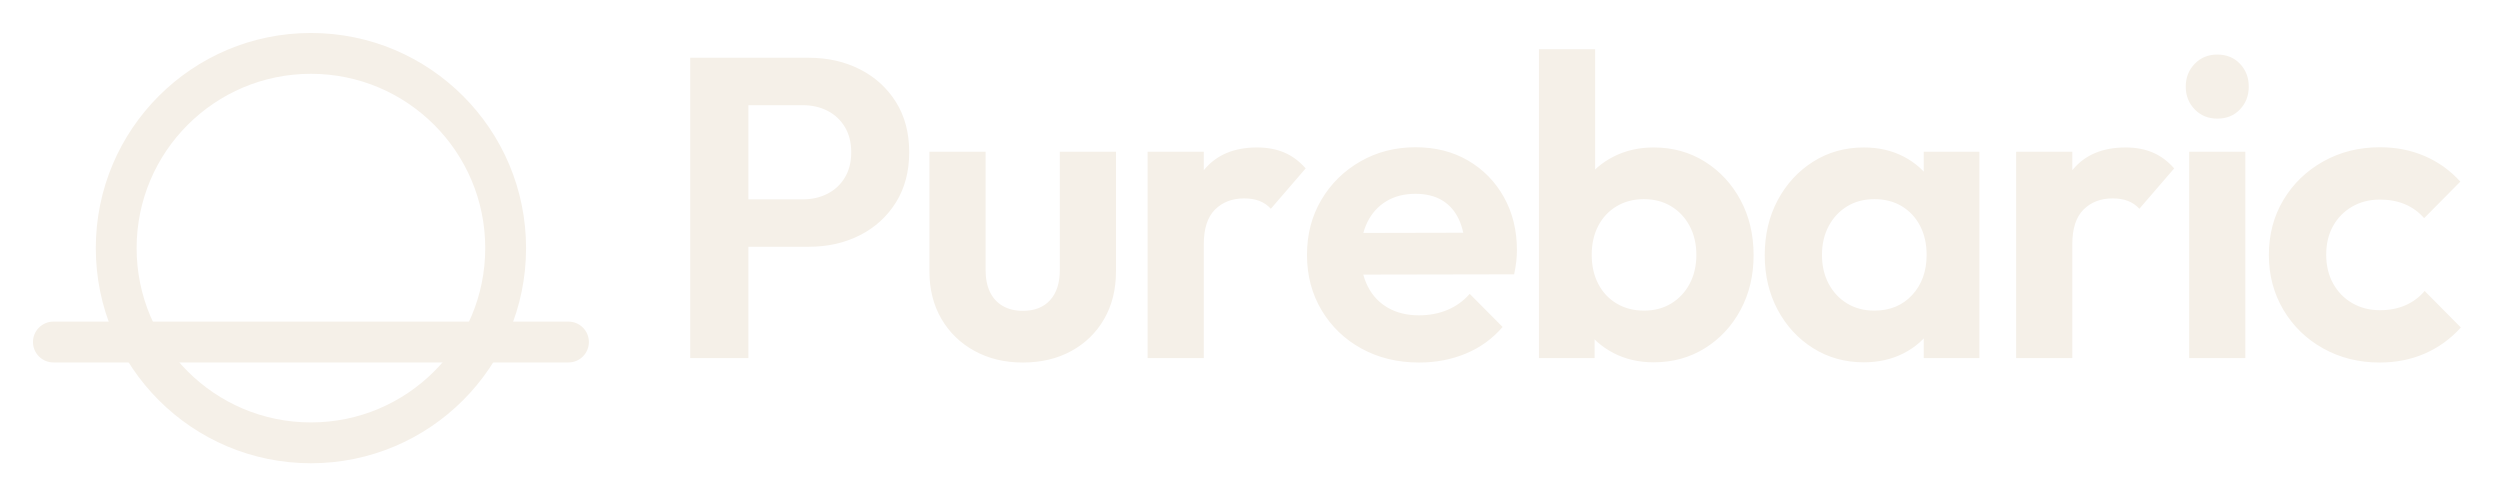
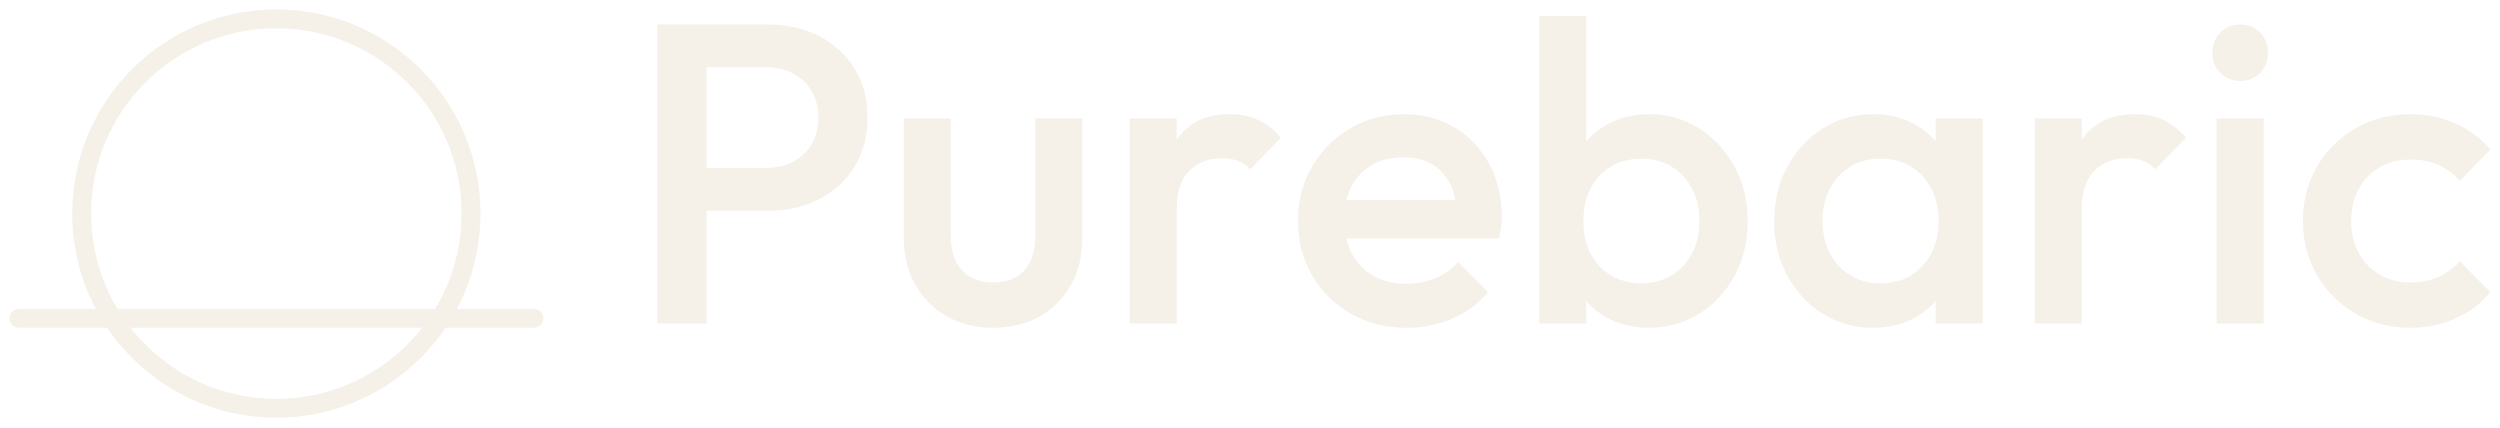
- <svg xmlns="http://www.w3.org/2000/svg" width="796" height="158" viewBox="55 71 796 158" role="img" aria-labelledby="title desc">
-   <g fill="none" stroke="#f5f0e8" stroke-width="13" stroke-linecap="round">
+ <svg xmlns="http://www.w3.org/2000/svg" width="796" height="136" viewBox="66 82 796.1 136" role="img" aria-labelledby="title desc">
+   <g fill="none" stroke="#f5f0e8" stroke-width="6" stroke-linecap="round">
    <circle cx="154" cy="150" r="62" />
-     <line x1="72" y1="179.9" x2="236" y2="179.9" />
+     <line x1="72" y1="183.36" x2="236" y2="183.36" />
  </g>
-   <path fill="#f5f0e8" d="M288.324 149.572V134.476H310.56Q314.968 134.476 318.459 132.694Q321.951 130.912 323.99 127.55Q326.03 124.188 326.03 119.482Q326.03 114.776 323.99 111.414Q321.951 108.052 318.459 106.27Q314.968 104.488 310.56 104.488H288.324V89.392H312.498Q321.576 89.392 328.818 93.081Q336.06 96.77 340.276 103.499Q344.492 110.228 344.492 119.462Q344.492 128.662 340.276 135.428Q336.06 142.194 328.818 145.883Q321.576 149.572 312.498 149.572ZM274.758 185.0V89.392H293.288V185.0ZM380.646 186.428Q372.016 186.428 365.264 182.722Q358.512 179.016 354.721 172.487Q350.93 165.957 350.93 157.425V119.312H368.814V156.984Q368.814 161.069 370.204 163.967Q371.594 166.865 374.283 168.419Q376.973 169.972 380.679 169.972Q386.256 169.972 389.35 166.57Q392.444 163.168 392.444 156.984V119.312H410.328V157.426Q410.328 166.062 406.554 172.59Q402.78 179.118 396.092 182.773Q389.404 186.428 380.646 186.428ZM420.404 185.0V119.312H438.288V185.0ZM438.288 148.722 431.318 144.03Q432.61 132.028 438.458 124.99Q444.306 117.952 455.254 117.952Q460.082 117.952 463.873 119.55Q467.664 121.148 470.724 124.616L459.64 137.468Q458.076 135.768 455.981 134.969Q453.886 134.17 451.14 134.17Q445.428 134.17 441.858 137.731Q438.288 141.293 438.288 148.722ZM506.878 186.428Q496.61 186.428 488.535 182.008Q480.46 177.588 475.802 169.785Q471.144 161.982 471.144 152.156Q471.144 142.364 475.717 134.629Q480.29 126.894 488.161 122.389Q496.032 117.884 505.722 117.884Q515.174 117.884 522.433 122.117Q529.692 126.35 533.84 133.762Q537.988 141.174 537.988 150.66Q537.988 152.394 537.784 154.23Q537.58 156.066 537.104 158.344L481.82 158.446V145.186L528.808 145.084L521.532 150.558Q521.328 144.71 519.475 140.783Q517.622 136.856 514.171 134.782Q510.72 132.708 505.654 132.708Q500.35 132.708 496.44 135.054Q492.53 137.4 490.405 141.667Q488.28 145.934 488.28 151.884Q488.28 157.868 490.541 162.271Q492.802 166.674 496.984 169.037Q501.166 171.4 506.776 171.4Q511.74 171.4 515.854 169.683Q519.968 167.966 522.96 164.566L533.432 175.106Q528.604 180.716 521.736 183.572Q514.868 186.428 506.878 186.428ZM581.52 186.36Q574.414 186.36 568.702 183.385Q562.99 180.41 559.573 175.259Q556.156 170.108 555.884 163.648V140.324Q556.156 133.864 559.624 128.798Q563.092 123.732 568.804 120.842Q574.516 117.952 581.52 117.952Q590.632 117.952 597.84 122.474Q605.048 126.996 609.196 134.731Q613.344 142.466 613.344 152.258Q613.344 161.948 609.196 169.666Q605.048 177.384 597.84 181.872Q590.632 186.36 581.52 186.36ZM545.004 185.0V86.672H562.888V135.462L559.862 151.34L562.718 167.354V185.0ZM578.46 169.904Q583.356 169.904 587.096 167.643Q590.836 165.382 592.978 161.37Q595.12 157.358 595.12 152.156Q595.12 146.954 592.978 142.942Q590.836 138.93 587.079 136.669Q583.322 134.408 578.426 134.408Q573.53 134.408 569.739 136.669Q565.948 138.93 563.874 142.925Q561.8 146.92 561.8 152.156Q561.8 157.392 563.891 161.404Q565.982 165.416 569.773 167.66Q573.564 169.904 578.46 169.904ZM648.444 186.36Q639.468 186.36 632.311 181.872Q625.154 177.384 621.023 169.666Q616.892 161.948 616.892 152.258Q616.892 142.466 621.023 134.731Q625.154 126.996 632.311 122.474Q639.468 117.952 648.444 117.952Q655.516 117.952 661.092 120.842Q666.668 123.732 670.051 128.798Q673.434 133.864 673.672 140.324V163.988Q673.434 170.448 670.102 175.514Q666.77 180.58 661.143 183.47Q655.516 186.36 648.444 186.36ZM651.776 169.904Q659.256 169.904 663.846 164.923Q668.436 159.942 668.436 152.156Q668.436 146.92 666.362 142.925Q664.288 138.93 660.548 136.669Q656.808 134.408 651.81 134.408Q646.914 134.408 643.174 136.669Q639.434 138.93 637.275 142.942Q635.116 146.954 635.116 152.156Q635.116 157.358 637.258 161.37Q639.4 165.382 643.157 167.643Q646.914 169.904 651.776 169.904ZM667.518 185.0V167.354L670.374 151.34L667.518 135.462V119.312H685.232V185.0ZM696.94 185.0V119.312H714.824V185.0ZM714.824 148.722 707.854 144.03Q709.146 132.028 714.994 124.99Q720.842 117.952 731.79 117.952Q736.618 117.952 740.409 119.55Q744.2 121.148 747.26 124.616L736.176 137.468Q734.612 135.768 732.517 134.969Q730.422 134.17 727.676 134.17Q721.964 134.17 718.394 137.731Q714.824 141.293 714.824 148.722ZM752.032 185.0V119.312H769.916V185.0ZM760.974 108.772Q756.656 108.772 753.8 105.831Q750.944 102.89 750.944 98.572Q750.944 94.254 753.8 91.313Q756.656 88.372 760.974 88.372Q765.428 88.372 768.216 91.313Q771.004 94.254 771.004 98.572Q771.004 102.89 768.216 105.831Q765.428 108.772 760.974 108.772ZM812.7 186.428Q802.738 186.428 794.697 181.94Q786.656 177.452 782.032 169.649Q777.408 161.846 777.408 152.19Q777.408 142.398 782.049 134.646Q786.69 126.894 794.748 122.389Q802.806 117.884 812.802 117.884Q820.486 117.884 827.014 120.689Q833.542 123.494 838.37 128.832L826.844 140.46Q824.26 137.502 820.707 136.023Q817.154 134.544 812.802 134.544Q807.804 134.544 803.928 136.788Q800.052 139.032 797.859 142.942Q795.666 146.852 795.666 152.122Q795.666 157.29 797.859 161.268Q800.052 165.246 803.945 167.507Q807.838 169.768 812.802 169.768Q817.256 169.768 820.843 168.221Q824.43 166.674 827.014 163.648L838.54 175.276Q833.61 180.716 827.065 183.572Q820.52 186.428 812.7 186.428Z" />
+   <path fill="#f5f0e8" d="M286.08 149.096V135.496H309.88Q314.776 135.496 318.516 133.524Q322.256 131.552 324.432 127.948Q326.608 124.344 326.608 119.448Q326.608 114.552 324.432 110.948Q322.256 107.344 318.516 105.372Q314.776 103.4 309.88 103.4H286.08V89.8H310.696Q319.672 89.8 326.812 93.472Q333.952 97.144 338.1 103.808Q342.248 110.472 342.248 119.448Q342.248 128.424 338.1 135.088Q333.952 141.752 326.812 145.424Q319.672 149.096 310.696 149.096ZM275.336 185.0V89.8H290.976V185.0Z M382.232 186.36Q373.936 186.36 367.476 182.688Q361.016 179.016 357.412 172.556Q353.808 166.096 353.808 157.664V119.72H368.768V156.984Q368.768 161.744 370.332 165.076Q371.896 168.408 374.956 170.176Q378.016 171.944 382.232 171.944Q388.76 171.944 392.228 168.068Q395.696 164.192 395.696 156.984V119.72H410.656V157.664Q410.656 166.232 407.052 172.692Q403.448 179.152 397.056 182.756Q390.664 186.36 382.232 186.36Z M425.752 185.0V119.72H440.712V185.0ZM440.712 148.688 435.544 146.104Q435.544 133.728 441.052 126.044Q446.56 118.36 457.712 118.36Q462.608 118.36 466.552 120.128Q470.496 121.896 473.896 125.84L464.104 135.904Q462.336 134.0 460.16 133.184Q457.984 132.368 455.128 132.368Q448.872 132.368 444.792 136.312Q440.712 140.256 440.712 148.688Z M513.88 186.36Q504.088 186.36 496.268 181.94Q488.448 177.52 483.892 169.768Q479.336 162.016 479.336 152.36Q479.336 142.704 483.824 135.02Q488.312 127.336 495.996 122.848Q503.68 118.36 513.064 118.36Q522.176 118.36 529.18 122.576Q536.184 126.792 540.196 134.136Q544.208 141.48 544.208 150.864Q544.208 152.496 544.004 154.196Q543.8 155.896 543.392 157.936H489.808V145.696H535.64L530.064 150.592Q529.792 144.608 527.752 140.528Q525.712 136.448 521.972 134.272Q518.232 132.096 512.792 132.096Q507.08 132.096 502.864 134.544Q498.648 136.992 496.336 141.412Q494.024 145.832 494.024 151.952Q494.024 158.072 496.472 162.696Q498.92 167.32 503.408 169.836Q507.896 172.352 513.744 172.352Q518.776 172.352 523.06 170.584Q527.344 168.816 530.336 165.416L539.856 175.072Q535.096 180.648 528.296 183.504Q521.496 186.36 513.88 186.36Z M591.128 186.36Q583.648 186.36 577.8 183.164Q571.952 179.968 568.62 174.392Q565.288 168.816 565.288 161.744V142.976Q565.288 135.904 568.688 130.328Q572.088 124.752 577.936 121.556Q583.784 118.36 591.128 118.36Q599.968 118.36 607.108 122.916Q614.248 127.472 618.396 135.156Q622.544 142.84 622.544 152.496Q622.544 162.016 618.396 169.7Q614.248 177.384 607.108 181.872Q599.968 186.36 591.128 186.36ZM556.176 185.0V87.08H571.136V135.768L568.552 151.544L571.136 167.456V185.0ZM588.68 172.216Q594.12 172.216 598.268 169.7Q602.416 167.184 604.796 162.696Q607.176 158.208 607.176 152.36Q607.176 146.512 604.796 142.024Q602.416 137.536 598.268 135.02Q594.12 132.504 588.68 132.504Q583.24 132.504 579.024 135.02Q574.808 137.536 572.496 142.024Q570.184 146.512 570.184 152.36Q570.184 158.208 572.496 162.696Q574.808 167.184 579.024 169.7Q583.24 172.216 588.68 172.216Z M662.392 186.36Q653.552 186.36 646.412 181.872Q639.272 177.384 635.124 169.7Q630.976 162.016 630.976 152.496Q630.976 142.84 635.124 135.156Q639.272 127.472 646.412 122.916Q653.552 118.36 662.392 118.36Q669.872 118.36 675.652 121.556Q681.432 124.752 684.832 130.328Q688.232 135.904 688.232 142.976V161.744Q688.232 168.816 684.9 174.392Q681.568 179.968 675.72 183.164Q669.872 186.36 662.392 186.36ZM664.84 172.216Q673.136 172.216 678.236 166.64Q683.336 161.064 683.336 152.36Q683.336 146.512 681.024 142.024Q678.712 137.536 674.564 135.02Q670.416 132.504 664.84 132.504Q659.4 132.504 655.252 135.02Q651.104 137.536 648.724 142.024Q646.344 146.512 646.344 152.36Q646.344 158.208 648.724 162.696Q651.104 167.184 655.252 169.7Q659.4 172.216 664.84 172.216ZM682.384 185.0V167.456L684.968 151.544L682.384 135.768V119.72H697.344V185.0Z M713.936 185.0V119.72H728.896V185.0ZM728.896 148.688 723.728 146.104Q723.728 133.728 729.236 126.044Q734.744 118.36 745.896 118.36Q750.792 118.36 754.736 120.128Q758.68 121.896 762.08 125.84L752.288 135.904Q750.52 134.0 748.344 133.184Q746.168 132.368 743.312 132.368Q737.056 132.368 732.976 136.312Q728.896 140.256 728.896 148.688Z M771.872 185.0V119.72H786.832V185.0ZM779.352 107.752Q775.544 107.752 773.028 105.168Q770.512 102.584 770.512 98.776Q770.512 94.968 773.028 92.384Q775.544 89.8 779.352 89.8Q783.296 89.8 785.744 92.384Q788.192 94.968 788.192 98.776Q788.192 102.584 785.744 105.168Q783.296 107.752 779.352 107.752Z M833.616 186.36Q823.96 186.36 816.14 181.872Q808.32 177.384 803.832 169.632Q799.344 161.88 799.344 152.36Q799.344 142.704 803.832 135.02Q808.32 127.336 816.14 122.848Q823.96 118.36 833.616 118.36Q841.232 118.36 847.828 121.284Q854.424 124.208 859.048 129.648L849.256 139.576Q846.4 136.176 842.388 134.476Q838.376 132.776 833.616 132.776Q828.04 132.776 823.756 135.292Q819.472 137.808 817.092 142.16Q814.712 146.512 814.712 152.36Q814.712 158.072 817.092 162.492Q819.472 166.912 823.756 169.428Q828.04 171.944 833.616 171.944Q838.376 171.944 842.388 170.244Q846.4 168.544 849.256 165.144L859.048 175.072Q854.424 180.512 847.828 183.436Q841.232 186.36 833.616 186.36Z" />
</svg>
